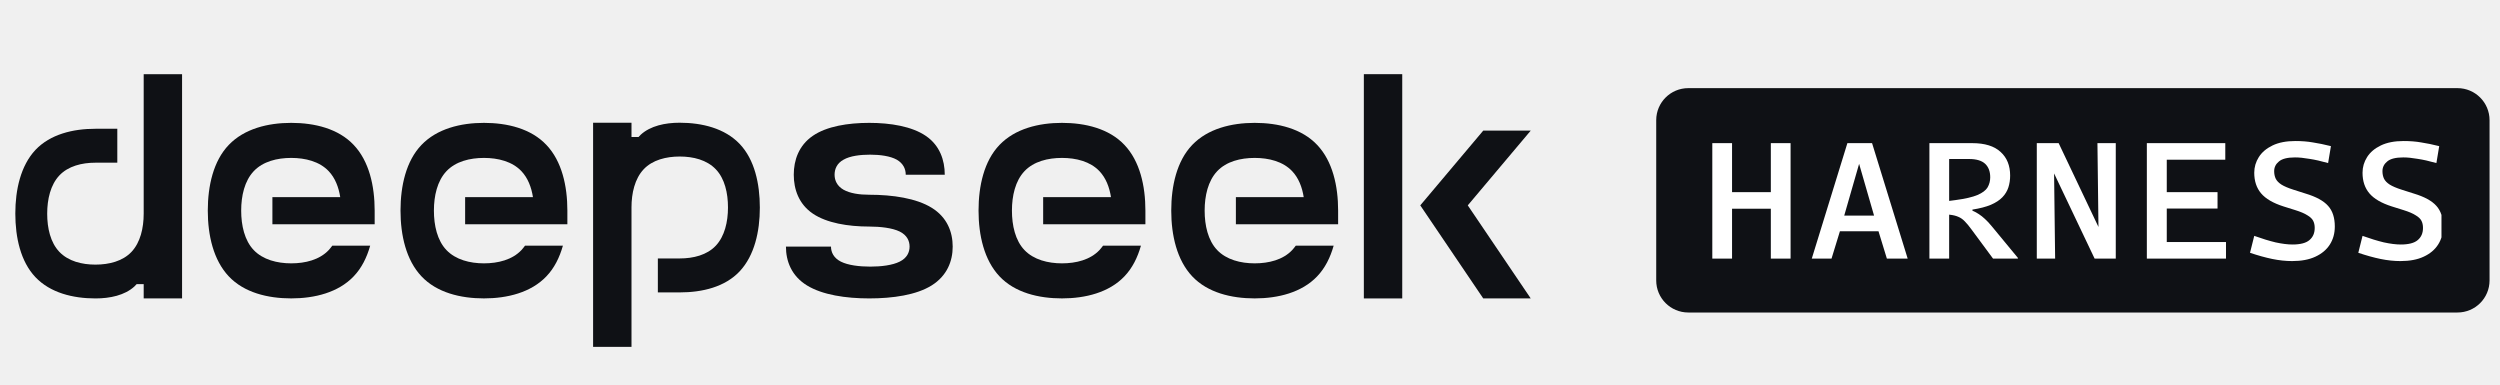
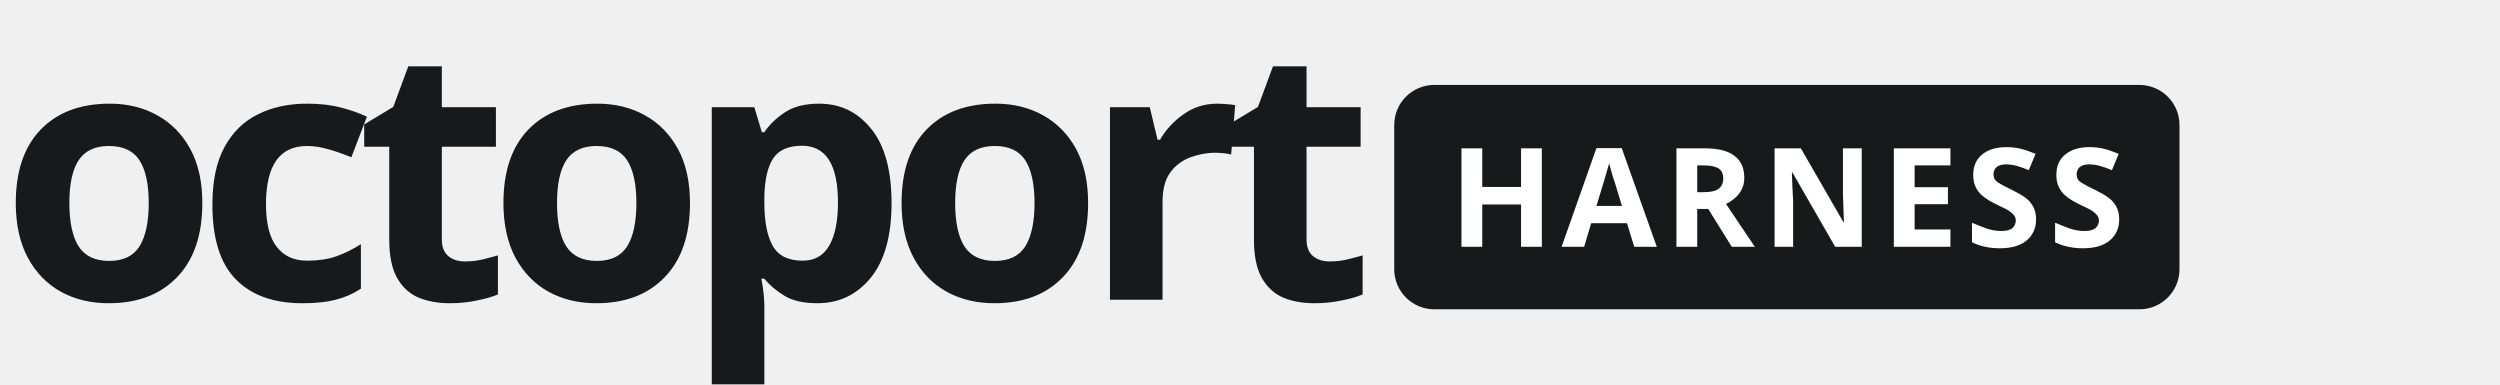
- <svg xmlns="http://www.w3.org/2000/svg" width="156" height="24" viewBox="26 0 156 24" fill="none" aria-hidden="true">
-   <path d="M68.416 18.245H67.05V16.127H68.416C69.262 16.127 70.117 15.916 70.667 15.33C71.218 14.744 71.426 13.845 71.426 12.947C71.426 12.049 71.227 11.15 70.667 10.564C70.108 9.978 69.262 9.767 68.416 9.767C67.57 9.767 66.715 9.978 66.164 10.564C65.613 11.15 65.405 12.049 65.405 12.947V21.643H63.009V7.658H65.405V8.549H65.844C65.892 8.494 65.939 8.447 65.987 8.401C66.587 7.854 67.505 7.658 68.407 7.658C69.821 7.658 71.234 8.01 72.161 8.987C73.087 9.963 73.414 11.463 73.414 12.956C73.414 14.448 73.079 15.941 72.161 16.925C71.242 17.909 69.821 18.246 68.416 18.246V18.245Z" fill="#0f1115" />
-   <path d="M31.955 8.035H33.32V10.152H31.955C31.109 10.152 30.255 10.363 29.703 10.949C29.152 11.535 28.945 12.434 28.945 13.333C28.945 14.231 29.145 15.129 29.703 15.715C30.262 16.301 31.109 16.512 31.955 16.512C32.801 16.512 33.656 16.301 34.207 15.715C34.758 15.129 34.966 14.231 34.966 13.333V4.628H37.361V18.622H34.966V17.731H34.526C34.478 17.786 34.431 17.833 34.383 17.88C33.783 18.426 32.865 18.622 31.963 18.622C30.549 18.622 29.136 18.271 28.21 17.294C27.284 16.317 26.956 14.817 26.956 13.325C26.956 11.833 27.292 10.34 28.21 9.356C29.136 8.379 30.549 8.035 31.955 8.035Z" fill="#0f1115" />
-   <path d="M49.379 13.143V13.995H42.998V12.3H47.23C47.135 11.682 46.911 11.104 46.512 10.682C45.937 10.073 45.05 9.854 44.172 9.854C43.294 9.854 42.408 10.073 41.833 10.682C41.258 11.291 41.05 12.221 41.05 13.143C41.05 14.066 41.258 15.003 41.833 15.605C42.408 16.206 43.294 16.433 44.172 16.433C45.051 16.433 45.937 16.214 46.512 15.605C46.592 15.519 46.663 15.425 46.735 15.331H49.099C48.892 16.066 48.564 16.73 48.069 17.245C47.111 18.253 45.634 18.62 44.172 18.62C42.711 18.62 41.234 18.261 40.276 17.245C39.317 16.23 38.966 14.683 38.966 13.143C38.966 11.604 39.31 10.049 40.276 9.042C41.242 8.034 42.711 7.667 44.172 7.667C45.634 7.667 47.111 8.026 48.069 9.042C49.035 10.057 49.379 11.604 49.379 13.143V13.143Z" fill="#0f1115" />
-   <path d="M61.404 13.143V13.995H55.024V12.3H59.256C59.16 11.682 58.937 11.104 58.538 10.682C57.963 10.073 57.076 9.854 56.198 9.854C55.32 9.854 54.434 10.073 53.859 10.682C53.284 11.291 53.076 12.221 53.076 13.143C53.076 14.066 53.283 15.003 53.859 15.605C54.434 16.206 55.32 16.433 56.198 16.433C57.076 16.433 57.963 16.214 58.538 15.605C58.618 15.519 58.689 15.425 58.761 15.331H61.125C60.917 16.066 60.59 16.73 60.094 17.245C59.136 18.253 57.659 18.62 56.198 18.62C54.737 18.62 53.26 18.261 52.301 17.245C51.343 16.23 50.992 14.683 50.992 13.143C50.992 11.604 51.336 10.049 52.301 9.042C53.268 8.034 54.737 7.667 56.198 7.667C57.66 7.667 59.136 8.026 60.094 9.042C61.061 10.057 61.404 11.604 61.404 13.143V13.143Z" fill="#0f1115" />
-   <path d="M80.242 18.621C81.704 18.621 83.18 18.41 84.138 17.809C85.097 17.207 85.448 16.293 85.448 15.387C85.448 14.481 85.104 13.559 84.138 12.965C83.18 12.371 81.703 12.152 80.242 12.152C79.619 12.152 79.044 12.066 78.637 11.839C78.229 11.605 78.078 11.253 78.078 10.902C78.078 10.55 78.222 10.191 78.637 9.964C79.044 9.729 79.675 9.651 80.297 9.651C80.92 9.651 81.551 9.737 81.959 9.964C82.366 10.199 82.518 10.55 82.518 10.902H84.953C84.953 9.995 84.642 9.073 83.772 8.48C82.902 7.886 81.568 7.667 80.242 7.667C78.917 7.667 77.584 7.878 76.713 8.48C75.843 9.081 75.531 9.995 75.531 10.902C75.531 11.808 75.842 12.73 76.713 13.324C77.583 13.918 78.916 14.137 80.242 14.137C80.929 14.137 81.688 14.223 82.143 14.449C82.599 14.676 82.758 15.035 82.758 15.387C82.758 15.739 82.599 16.098 82.143 16.325C81.688 16.551 80.993 16.637 80.307 16.637C79.62 16.637 78.917 16.551 78.469 16.325C78.022 16.098 77.854 15.739 77.854 15.387H75.043C75.043 16.294 75.386 17.215 76.353 17.809C77.319 18.403 78.781 18.621 80.242 18.621H80.242Z" fill="#0f1115" />
-   <path d="M97.473 13.143V13.995H91.093V12.3H95.325C95.23 11.682 95.006 11.104 94.607 10.682C94.031 10.073 93.146 9.854 92.267 9.854C91.388 9.854 90.502 10.073 89.927 10.682C89.352 11.291 89.145 12.221 89.145 13.143C89.145 14.066 89.352 15.003 89.927 15.605C90.502 16.206 91.389 16.433 92.267 16.433C93.145 16.433 94.031 16.214 94.607 15.605C94.686 15.519 94.759 15.425 94.83 15.331H97.194C96.986 16.066 96.659 16.73 96.164 17.245C95.206 18.253 93.728 18.62 92.267 18.62C90.805 18.62 89.328 18.261 88.37 17.245C87.412 16.23 87.061 14.683 87.061 13.143C87.061 11.604 87.404 10.049 88.37 9.042C89.337 8.034 90.806 7.667 92.267 7.667C93.727 7.667 95.206 8.026 96.164 9.042C97.13 10.057 97.473 11.604 97.473 13.143L97.473 13.143Z" fill="#0f1115" />
-   <path d="M109.499 13.143V13.995H103.119V12.3H107.351C107.256 11.682 107.032 11.104 106.632 10.682C106.057 10.073 105.172 9.854 104.293 9.854C103.414 9.854 102.528 10.073 101.953 10.682C101.378 11.291 101.17 12.221 101.17 13.143C101.17 14.066 101.378 15.003 101.953 15.605C102.528 16.206 103.415 16.433 104.293 16.433C105.171 16.433 106.057 16.214 106.632 15.605C106.712 15.519 106.784 15.425 106.856 15.331H109.22C109.012 16.066 108.685 16.73 108.19 17.245C107.231 18.253 105.754 18.62 104.293 18.62C102.831 18.62 101.355 18.261 100.396 17.245C99.438 16.23 99.086 14.683 99.086 13.143C99.086 11.604 99.43 10.049 100.396 9.042C101.362 8.034 102.832 7.667 104.293 7.667C105.754 7.667 107.231 8.026 108.19 9.042C109.156 10.057 109.499 11.604 109.499 13.143V13.143Z" fill="#0f1115" />
-   <path d="M113.5 4.628H111.104V18.622H113.5V4.628Z" fill="#0f1115" />
-   <path d="M117.589 12.815L121.517 18.621H118.554L114.625 12.815L118.554 8.151H121.517L117.589 12.815Z" fill="#0f1115" />
-   <g clip-path="url(#dsh-wordmark-whale-clip)">
-     <path d="M23.058 4.952C22.813 4.832 22.707 5.061 22.564 5.177C22.515 5.215 22.473 5.264 22.432 5.309C22.073 5.692 21.654 5.943 21.107 5.913C20.307 5.868 19.624 6.12 19.02 6.732C18.892 5.977 18.465 5.527 17.816 5.238C17.477 5.088 17.133 4.937 16.895 4.611C16.729 4.378 16.684 4.119 16.601 3.864C16.548 3.709 16.495 3.552 16.318 3.525C16.125 3.495 16.05 3.657 15.974 3.792C15.672 4.344 15.555 4.952 15.567 5.568C15.593 6.954 16.178 8.057 17.341 8.842C17.473 8.932 17.507 9.022 17.465 9.154C17.386 9.424 17.292 9.687 17.209 9.957C17.156 10.13 17.077 10.168 16.892 10.092C16.254 9.826 15.703 9.431 15.216 8.955C14.389 8.155 13.642 7.273 12.71 6.582C12.491 6.42 12.272 6.27 12.045 6.127C11.094 5.204 12.17 4.445 12.419 4.355C12.679 4.261 12.509 3.938 11.668 3.942C10.826 3.946 10.056 4.228 9.074 4.603C8.931 4.66 8.78 4.701 8.625 4.735C7.735 4.566 6.81 4.528 5.844 4.637C4.025 4.84 2.572 5.7 1.504 7.168C0.221 8.932 -0.081 10.937 0.288 13.028C0.677 15.232 1.802 17.057 3.53 18.483C5.323 19.962 7.387 20.688 9.743 20.549C11.174 20.466 12.766 20.274 14.563 18.754C15.016 18.98 15.491 19.07 16.28 19.137C16.887 19.194 17.472 19.107 17.925 19.013C18.635 18.863 18.586 18.206 18.329 18.085C16.25 17.117 16.706 17.511 16.291 17.192C17.348 15.942 18.962 13.72 19.46 10.694C19.509 10.36 19.571 9.89 19.564 9.619C19.56 9.454 19.598 9.39 19.786 9.371C20.307 9.311 20.813 9.169 21.277 8.913C22.625 8.177 23.168 6.968 23.296 5.519C23.315 5.298 23.292 5.069 23.058 4.952ZM11.316 17.995C9.301 16.411 8.323 15.889 7.92 15.912C7.542 15.934 7.61 16.366 7.693 16.648C7.78 16.926 7.893 17.117 8.052 17.361C8.161 17.523 8.237 17.763 7.942 17.943C7.293 18.345 6.165 17.808 6.112 17.782C4.798 17.008 3.7 15.987 2.926 14.591C2.179 13.247 1.745 11.805 1.673 10.266C1.654 9.894 1.764 9.763 2.134 9.695C2.621 9.605 3.123 9.586 3.609 9.658C5.666 9.958 7.417 10.878 8.885 12.335C9.723 13.164 10.357 14.156 11.011 15.124C11.705 16.153 12.452 17.133 13.404 17.936C13.74 18.218 14.008 18.432 14.264 18.59C13.491 18.676 12.2 18.695 11.316 17.996V17.995ZM12.283 11.782C12.283 11.617 12.415 11.485 12.581 11.485C12.618 11.485 12.652 11.493 12.683 11.504C12.724 11.519 12.762 11.541 12.792 11.575C12.845 11.628 12.875 11.703 12.875 11.782C12.875 11.947 12.743 12.078 12.577 12.078C12.411 12.078 12.283 11.947 12.283 11.782ZM15.283 13.321C15.091 13.4 14.898 13.467 14.713 13.475C14.426 13.49 14.113 13.373 13.943 13.231C13.679 13.009 13.49 12.885 13.411 12.499C13.377 12.334 13.396 12.078 13.426 11.932C13.494 11.616 13.419 11.414 13.196 11.23C13.015 11.08 12.785 11.038 12.532 11.038C12.437 11.038 12.351 10.997 12.286 10.963C12.181 10.911 12.094 10.779 12.177 10.618C12.203 10.565 12.332 10.438 12.362 10.415C12.705 10.22 13.101 10.284 13.468 10.43C13.807 10.569 14.064 10.824 14.434 11.185C14.811 11.62 14.879 11.74 15.094 12.067C15.264 12.323 15.419 12.585 15.525 12.886C15.589 13.073 15.506 13.227 15.283 13.321Z" fill="#0f1115" />
-   </g>
-   <rect x="129.348" y="5.5" width="52" height="14" rx="2" fill="#0f1115" />
-   <g clip-path="url(#dsh-wordmark-badge-clip)">
-     <path d="M132.848 8.932H134.08V16.137H132.848V8.932ZM136.5 8.932H137.732V16.137H136.5V8.932ZM133.365 13.024V11.99H137.193V13.024H133.365Z" fill="#ffffff" />
-     <path d="M140.397 14.432L140.672 13.453H143.202L143.532 14.432H140.397ZM140.287 16.137H139.055L141.277 8.932H142.201L142.146 9.746L140.947 13.915H140.969L140.287 16.137ZM145.039 16.137H143.741L143.07 13.948L143.081 13.937L141.871 9.746L141.926 8.932H142.817L145.039 16.137Z" fill="#ffffff" />
-     <path d="M146.846 8.932H149.068C149.852 8.932 150.443 9.115 150.839 9.482C151.235 9.841 151.433 10.333 151.433 10.956C151.433 11.22 151.396 11.466 151.323 11.693C151.249 11.92 151.125 12.126 150.949 12.309C150.773 12.492 150.531 12.65 150.223 12.782C149.922 12.907 149.541 13.006 149.079 13.079V13.321H146.846V12.639L148.023 12.485C148.631 12.404 149.09 12.298 149.398 12.166C149.706 12.034 149.915 11.876 150.025 11.693C150.135 11.502 150.19 11.293 150.19 11.066C150.19 10.699 150.083 10.417 149.871 10.219C149.658 10.021 149.324 9.922 148.87 9.922H146.846V8.932ZM146.395 8.932H147.627V16.137H146.395V8.932ZM151.917 16.093V16.137H150.366L149.024 14.322C148.87 14.109 148.73 13.941 148.606 13.816C148.481 13.684 148.345 13.589 148.199 13.53C148.052 13.464 147.872 13.42 147.66 13.398C147.447 13.369 147.176 13.35 146.846 13.343V13.145H149.079C149.233 13.211 149.368 13.284 149.486 13.365C149.61 13.446 149.735 13.545 149.86 13.662C149.992 13.779 150.138 13.937 150.3 14.135L151.917 16.093Z" fill="#ffffff" />
-     <path d="M153.58 9.57L153.591 8.932H154.46L157.584 15.51V16.137H156.704L153.58 9.57ZM158.024 16.137H156.968L156.88 8.932H158.024V16.137ZM154.24 16.137H153.096V8.932H154.152L154.24 16.137Z" fill="#ffffff" />
-     <path d="M159.963 8.932H161.206V16.137H159.963V8.932ZM160.095 9.966V8.932H164.858V9.966H160.095ZM160.095 16.137V15.103H164.902V16.137H160.095ZM160.095 13.013V11.99H164.374V13.013H160.095Z" fill="#ffffff" />
-     <path d="M169.052 15.257C169.543 15.257 169.895 15.165 170.108 14.982C170.328 14.799 170.438 14.546 170.438 14.223C170.438 14.047 170.405 13.897 170.339 13.772C170.273 13.647 170.152 13.534 169.976 13.431C169.807 13.321 169.558 13.215 169.228 13.112L168.491 12.881C167.846 12.676 167.38 12.404 167.094 12.067C166.808 11.73 166.665 11.301 166.665 10.78C166.665 10.428 166.76 10.102 166.951 9.801C167.142 9.5 167.428 9.258 167.809 9.075C168.19 8.892 168.663 8.8 169.228 8.8C169.631 8.8 169.998 8.829 170.328 8.888C170.665 8.939 171.039 9.016 171.45 9.119L171.274 10.175C170.834 10.05 170.442 9.962 170.097 9.911C169.76 9.852 169.463 9.823 169.206 9.823C168.737 9.823 168.403 9.907 168.205 10.076C168.007 10.237 167.908 10.439 167.908 10.681C167.908 10.857 167.941 11.015 168.007 11.154C168.073 11.286 168.19 11.407 168.359 11.517C168.535 11.627 168.784 11.733 169.107 11.836L169.866 12.078C170.526 12.276 170.995 12.533 171.274 12.848C171.553 13.156 171.692 13.585 171.692 14.135C171.692 14.56 171.589 14.934 171.384 15.257C171.179 15.58 170.878 15.833 170.482 16.016C170.093 16.199 169.609 16.291 169.03 16.291C168.627 16.291 168.212 16.247 167.787 16.159C167.362 16.071 166.9 15.943 166.401 15.774L166.665 14.718C167.156 14.894 167.6 15.03 167.996 15.125C168.399 15.213 168.751 15.257 169.052 15.257Z" fill="#ffffff" />
-     <path d="M175.809 15.257C176.3 15.257 176.652 15.165 176.865 14.982C177.085 14.799 177.195 14.546 177.195 14.223C177.195 14.047 177.162 13.897 177.096 13.772C177.03 13.647 176.909 13.534 176.733 13.431C176.564 13.321 176.315 13.215 175.985 13.112L175.248 12.881C174.603 12.676 174.137 12.404 173.851 12.067C173.565 11.73 173.422 11.301 173.422 10.78C173.422 10.428 173.517 10.102 173.708 9.801C173.899 9.5 174.185 9.258 174.566 9.075C174.947 8.892 175.42 8.8 175.985 8.8C176.388 8.8 176.755 8.829 177.085 8.888C177.422 8.939 177.796 9.016 178.207 9.119L178.031 10.175C177.591 10.05 177.199 9.962 176.854 9.911C176.517 9.852 176.22 9.823 175.963 9.823C175.494 9.823 175.16 9.907 174.962 10.076C174.764 10.237 174.665 10.439 174.665 10.681C174.665 10.857 174.698 11.015 174.764 11.154C174.83 11.286 174.947 11.407 175.116 11.517C175.292 11.627 175.541 11.733 175.864 11.836L176.623 12.078C177.283 12.276 177.752 12.533 178.031 12.848C178.31 13.156 178.449 13.585 178.449 14.135C178.449 14.56 178.346 14.934 178.141 15.257C177.936 15.58 177.635 15.833 177.239 16.016C176.85 16.199 176.366 16.291 175.787 16.291C175.384 16.291 174.969 16.247 174.544 16.159C174.119 16.071 173.657 15.943 173.158 15.774L173.422 14.718C173.913 14.894 174.357 15.03 174.753 15.125C175.156 15.213 175.508 15.257 175.809 15.257Z" fill="#ffffff" />
-   </g>
-   <defs>
-     <clipPath id="dsh-wordmark-whale-clip">
-       <rect width="23.16" height="17.044" fill="white" transform="translate(0.141602 3.52185)" />
-     </clipPath>
-     <clipPath id="dsh-wordmark-badge-clip">
-       <rect width="46" height="14" fill="white" transform="translate(132.348 5.5)" />
-     </clipPath>
-   </defs>
+ <svg xmlns="http://www.w3.org/2000/svg" width="156" height="24" viewBox="0 0 156 24" role="img" aria-label="octoport Harness">
+   <text x="0" y="18.7" font-family="Trebuchet MS,system-ui,sans-serif" font-weight="700" font-size="22" letter-spacing="-1.35" fill="#18191b">octoport</text>
+   <rect x="87" y="5.3" width="49" height="14" rx="2.5" fill="#18191b" />
+   <text x="111.5" y="15.4" text-anchor="middle" font-family="system-ui,sans-serif" font-size="8.6" font-weight="700" letter-spacing=".45" fill="#fff">HARNESS</text>
</svg>
